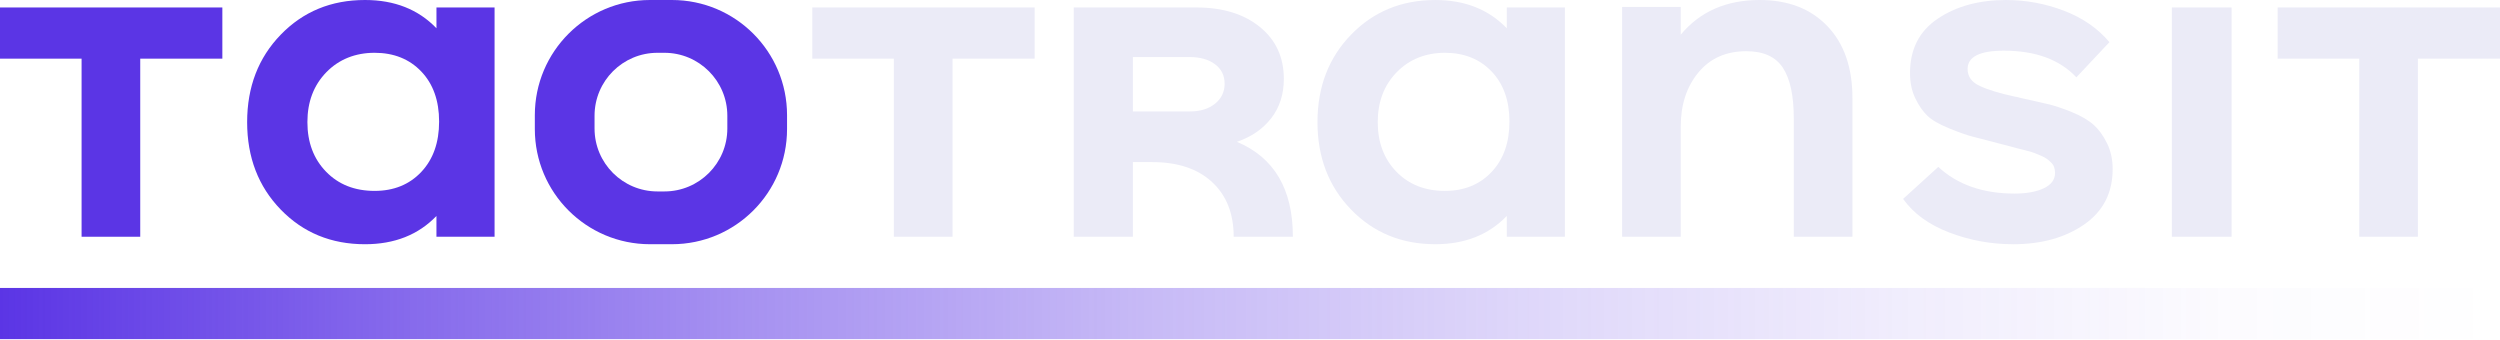
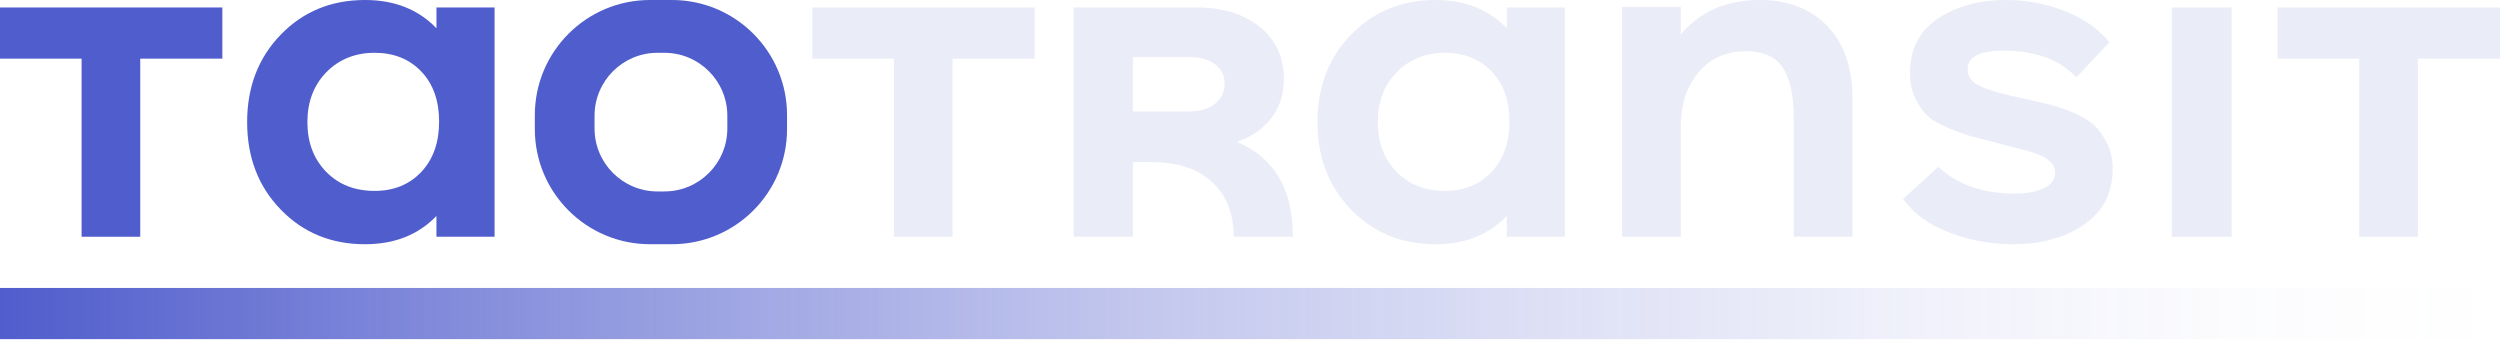
<svg xmlns="http://www.w3.org/2000/svg" id="Layer_2" viewBox="0 0 1556.1 211.09">
  <defs>
-     <style>.cls-1{fill:url(#linear-gradient);}.cls-2,.cls-3{fill:#5b35e5;}.cls-3,.cls-4{fill-rule:evenodd;}.cls-4{fill:#ebebf7;}</style>
+     <style>.cls-1{fill:url(#linear-gradient);}.cls-2,.cls-3{fill:#505DCC;}.cls-3,.cls-4{fill-rule:evenodd;}.cls-4{fill:#EAECF7;}</style>
    <linearGradient id="linear-gradient" x1="0" y1="195.16" x2="1556.1" y2="195.16" gradientUnits="userSpaceOnUse">
-       <stop offset="0" stop-color="#5b35e5" />
-       <stop offset=".14" stop-color="#5b35e5" stop-opacity=".77" />
-       <stop offset=".3" stop-color="#5b35e5" stop-opacity=".54" />
-       <stop offset=".46" stop-color="#5b35e5" stop-opacity=".34" />
-       <stop offset=".62" stop-color="#5b35e5" stop-opacity=".19" />
-       <stop offset=".76" stop-color="#5b35e5" stop-opacity=".09" />
-       <stop offset=".89" stop-color="#5b35e5" stop-opacity=".02" />
-       <stop offset="1" stop-color="#5b35e5" stop-opacity="0" />
+       <stop offset="0" stop-color="#505DCC" />
+       <stop offset=".14" stop-color="#505DCC" stop-opacity=".77" />
+       <stop offset=".3" stop-color="#505DCC" stop-opacity=".54" />
+       <stop offset=".46" stop-color="#505DCC" stop-opacity=".34" />
+       <stop offset=".62" stop-color="#505DCC" stop-opacity=".19" />
+       <stop offset=".76" stop-color="#505DCC" stop-opacity=".09" />
+       <stop offset=".89" stop-color="#505DCC" stop-opacity=".02" />
+       <stop offset="1" stop-color="#505DCC" stop-opacity="0" />
    </linearGradient>
  </defs>
  <g id="Layer_1-2">
    <path class="cls-3" d="m233.16,118.82c11.95,0,21.63-3.93,29.04-11.78,7.41-7.85,11.12-18.31,11.12-31.36s-3.71-23.45-11.12-31.2c-7.41-7.74-17.09-11.62-29.04-11.62s-22.18,4.04-30.04,12.11c-7.86,8.08-11.78,18.42-11.78,31.03s3.87,22.9,11.62,30.87c7.74,7.97,17.81,11.95,30.2,11.95h0ZM271.66,4.65h36.18v142.72h-36.18v-12.94c-11.28,11.73-26.11,17.59-44.48,17.59-21.02,0-38.5-7.19-52.44-21.57-13.94-14.38-20.91-32.53-20.91-54.43s6.97-40.05,20.91-54.43C188.69,7.19,206.17,0,227.19,0c18.37,0,33.19,5.86,44.48,17.59V4.65Z" />
    <polygon class="cls-3" points="138.4 4.65 138.4 36.51 87.29 36.51 87.29 147.36 50.78 147.36 50.78 36.51 0 36.51 0 4.65 138.4 4.65" />
    <path class="cls-2" d="m418.23,0h-13.67C364.99,0,332.9,32.09,332.9,71.67v8.68c0,39.58,32.09,71.66,71.66,71.66h13.67c39.58,0,71.66-32.09,71.66-71.66v-8.68C489.89,32.09,457.81,0,418.23,0Zm34.49,79.98c0,21.63-17.54,39.18-39.18,39.18h-4.29c-21.64,0-39.18-17.54-39.18-39.18v-7.94c0-21.63,17.53-39.18,39.18-39.18h4.29c21.63,0,39.18,17.54,39.18,39.18v7.94Z" />
    <rect class="cls-1" x="0" y="179.23" width="1556.1" height="31.86" />
    <polygon class="cls-4" points="1556.1 4.65 1556.1 36.51 1504.99 36.51 1504.99 147.36 1468.48 147.36 1468.48 36.51 1417.7 36.51 1417.7 4.65 1556.1 4.65" />
    <path class="cls-4" d="m1351.85,4.65v142.72h37.17V4.65h-37.17Z" />
    <path class="cls-4" d="m1252.94,152.01c-13.72,0-26.94-2.43-39.66-7.3-12.72-4.87-22.29-11.84-28.71-20.91l21.9-19.91c11.95,11.06,27.77,16.6,47.46,16.6,7.52,0,13.61-1.11,18.25-3.32,4.65-2.21,6.97-5.42,6.97-9.57,0-1.11-.17-2.21-.5-3.32-.33-1.11-.94-2.1-1.83-2.99-.89-.88-1.77-1.66-2.65-2.32-.89-.66-2.1-1.33-3.65-1.99-1.55-.66-2.88-1.22-3.98-1.66-1.11-.44-2.77-.94-4.87-1.49-2.16-.55-3.82-1-5.03-1.27-1.16-.33-2.99-.78-5.42-1.44-2.49-.61-4.26-1.11-5.31-1.38-8.19-2.1-14.11-3.65-17.87-4.65-3.76-.94-8.74-2.71-14.94-5.25-6.2-2.55-10.68-5.14-13.44-7.8-2.77-2.66-5.25-6.25-7.47-10.79-2.21-4.54-3.32-9.79-3.32-15.77,0-14.82,5.75-26.11,17.26-33.85,11.51-7.74,25.67-11.62,42.48-11.62,12.39,0,24.4,2.21,36.01,6.64,11.62,4.43,21.08,10.95,28.38,19.58l-20.58,21.9c-10.4-11.06-25.45-16.59-45.14-16.59-15.05,0-22.57,3.82-22.57,11.4,0,4.7,2.54,8.24,7.63,10.57,5.03,2.38,12.22,4.54,21.52,6.58,1.49.22,2.6.44,3.21.72,7.36,1.66,13.17,2.99,17.37,3.93,4.2.94,9.29,2.66,15.16,5.03,5.86,2.43,10.4,5.09,13.61,7.97,3.21,2.88,5.97,6.69,8.3,11.45,2.32,4.7,3.49,10.07,3.49,16.04,0,14.83-5.92,26.33-17.76,34.52-11.84,8.19-26.61,12.28-44.31,12.28Z" />
    <path class="cls-4" d="m1095.28,0c17.7,0,31.75,5.42,42.15,16.26,10.4,10.84,15.6,25.78,15.6,44.81v86.3h-36.51v-73.68c0-14.16-2.27-24.67-6.8-31.53-4.54-6.86-12.11-10.29-22.73-10.29-12.61,0-22.57,4.43-29.87,13.28-7.3,8.85-10.95,20.02-10.95,33.52v68.7h-36.51V4.31h36.51v17.26c11.95-14.38,28.32-21.57,49.12-21.57Z" />
    <path class="cls-4" d="m899.38,118.82c11.95,0,21.63-3.93,29.04-11.78,7.41-7.85,11.12-18.31,11.12-31.36s-3.71-23.45-11.12-31.2c-7.41-7.74-17.09-11.62-29.04-11.62s-22.18,4.04-30.04,12.12c-7.86,8.08-11.78,18.42-11.78,31.03s3.87,22.9,11.62,30.87c7.74,7.97,17.81,11.95,30.2,11.95h0Zm38.5-114.18h36.18v142.72h-36.18v-12.94c-11.28,11.73-26.11,17.59-44.48,17.59-21.02,0-38.5-7.19-52.44-21.57-13.94-14.38-20.91-32.53-20.91-54.43s6.97-40.05,20.91-54.43c13.94-14.38,31.42-21.57,52.44-21.57,18.36,0,33.19,5.86,44.48,17.59V4.65Z" />
    <path class="cls-4" d="m705.17,35.51v33.85h35.51c6.42,0,11.62-1.6,15.6-4.81,3.98-3.21,5.97-7.36,5.97-12.45s-1.99-9.13-5.97-12.11c-3.98-2.99-9.29-4.48-15.93-4.48h-35.18Zm64.72,52.77c23.23,9.74,34.85,29.43,34.85,59.08h-36.84c0-14.38-4.48-25.72-13.44-34.02-8.96-8.3-21.41-12.45-37.34-12.45h-11.95v46.47h-36.84V4.65h76.34c16.38,0,29.54,4.04,39.5,12.11,9.96,8.08,14.94,18.86,14.94,32.36,0,9.51-2.6,17.65-7.8,24.39-5.2,6.75-12.34,11.67-21.41,14.77Z" />
    <polygon class="cls-4" points="644 4.65 644 36.51 592.89 36.51 592.89 147.36 556.38 147.36 556.38 36.51 505.6 36.51 505.6 4.65 644 4.65" />
  </g>
</svg>
